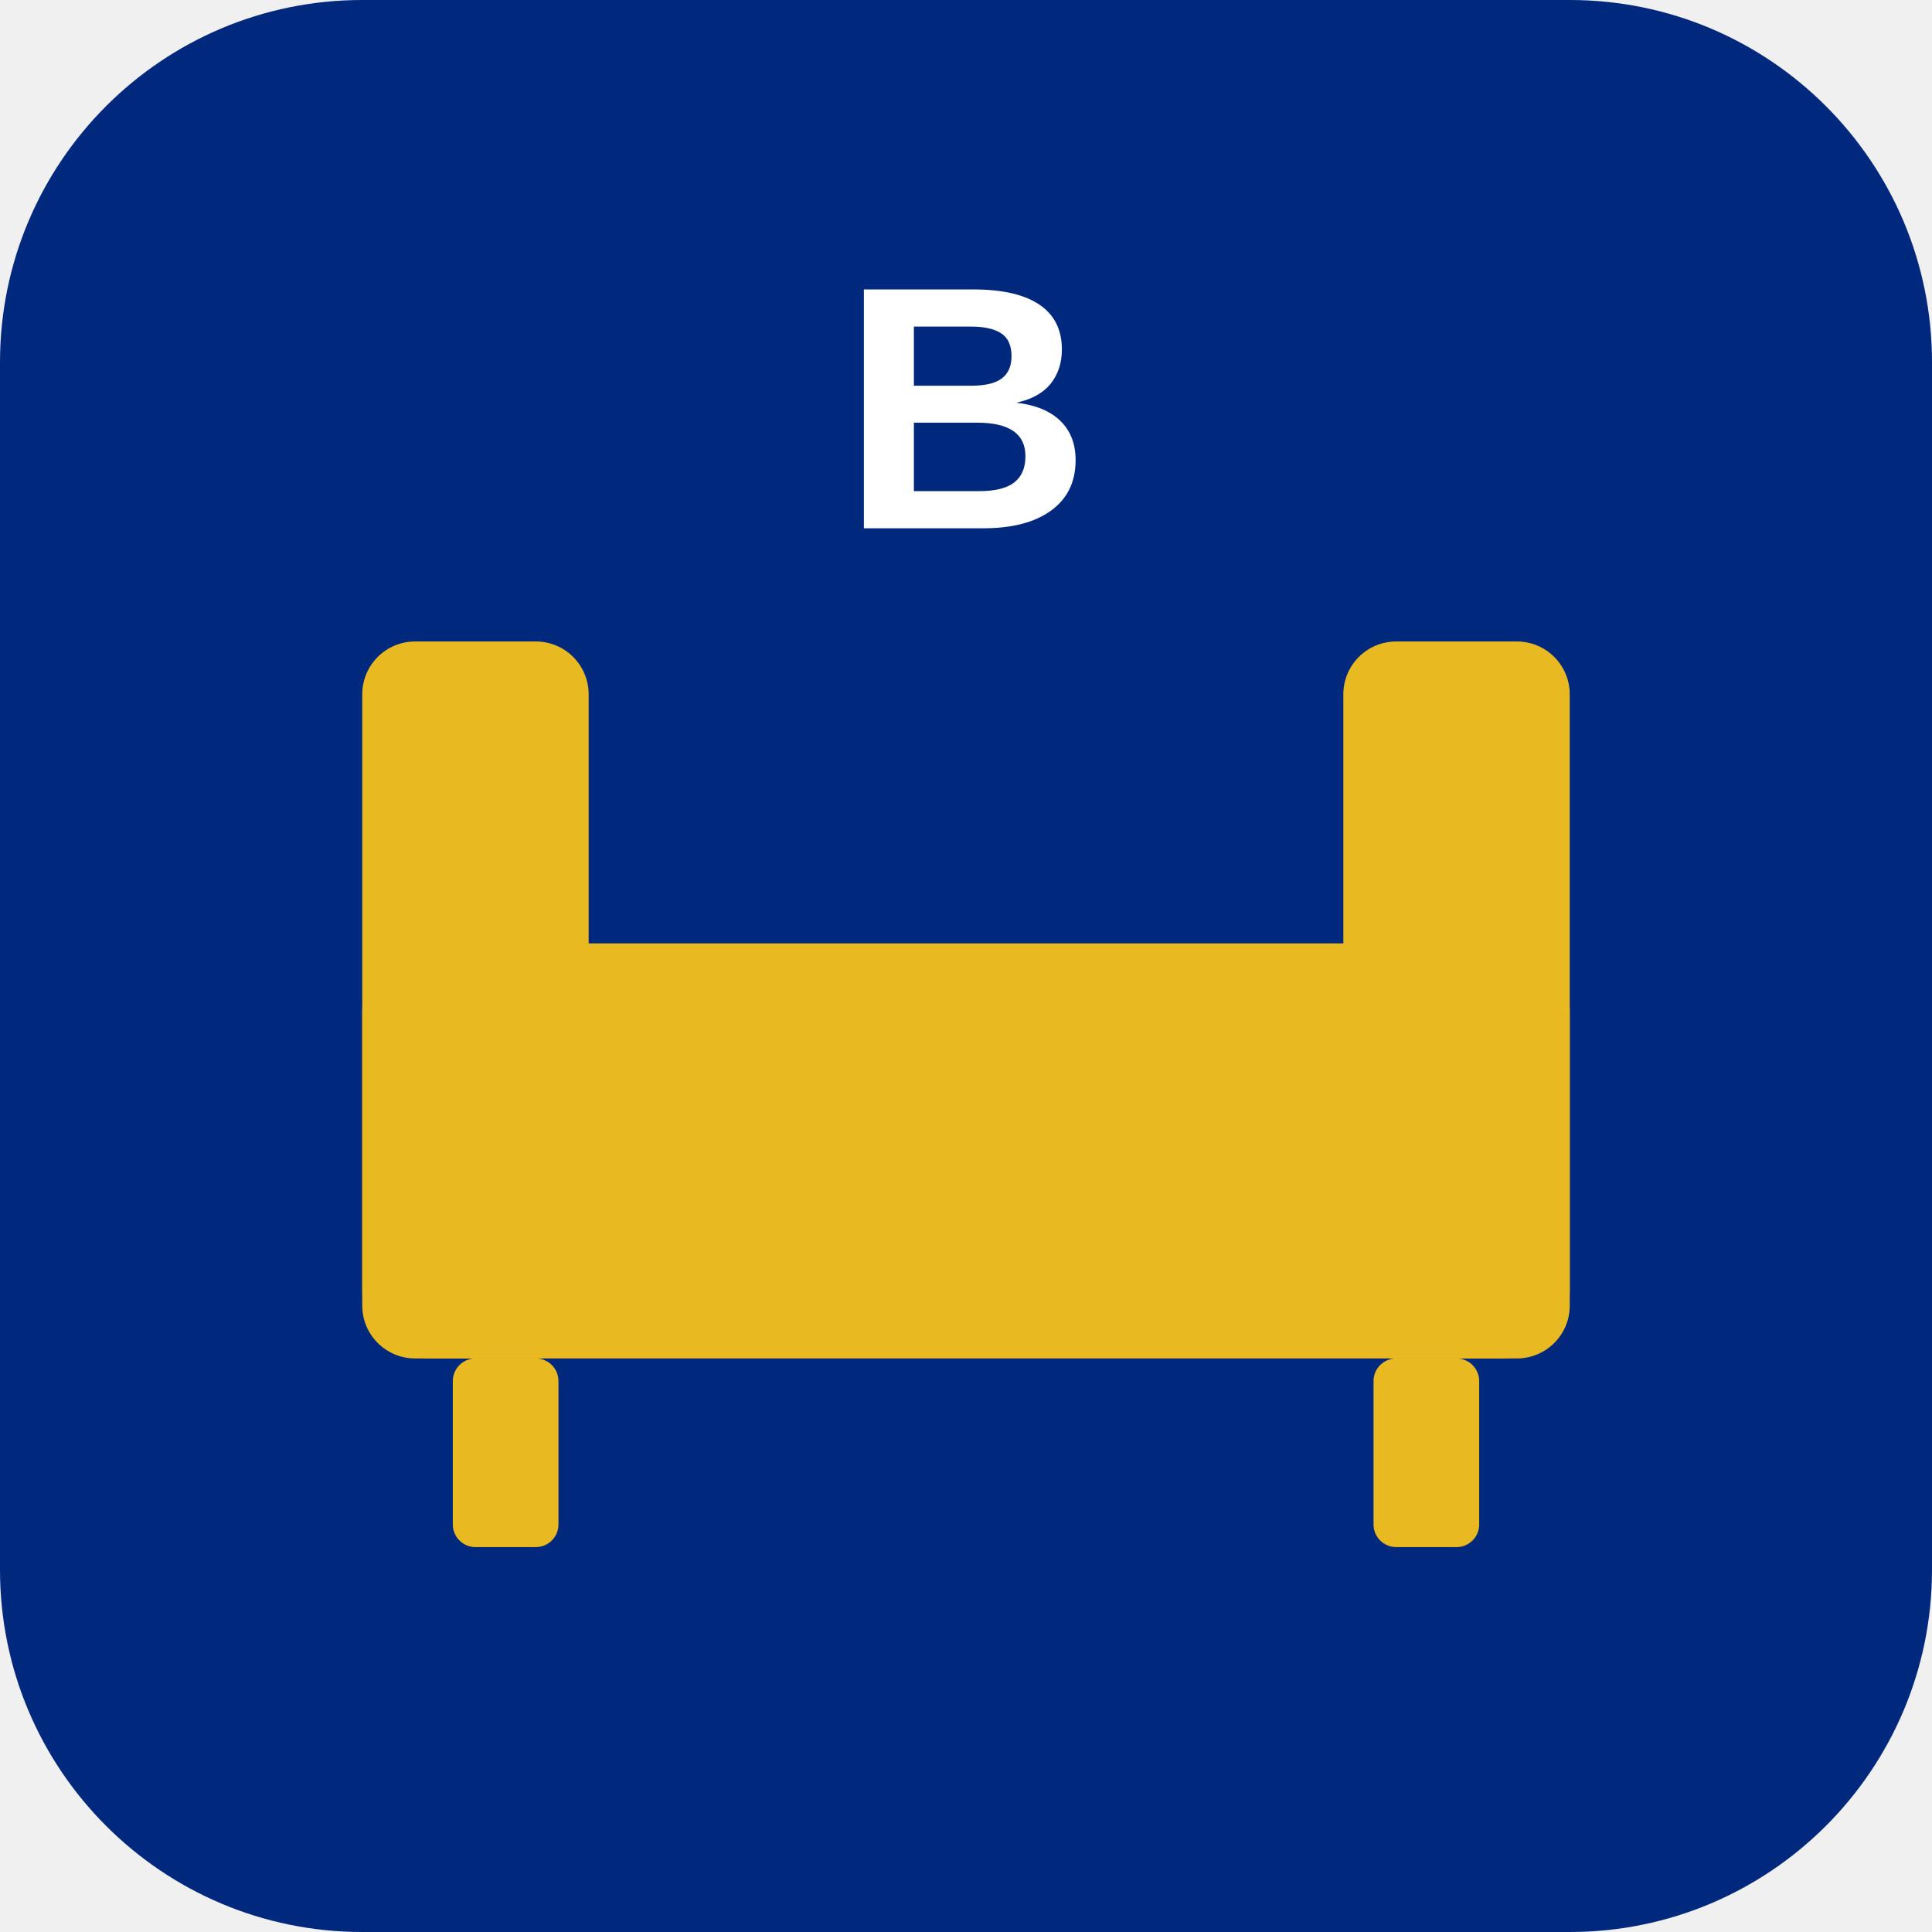
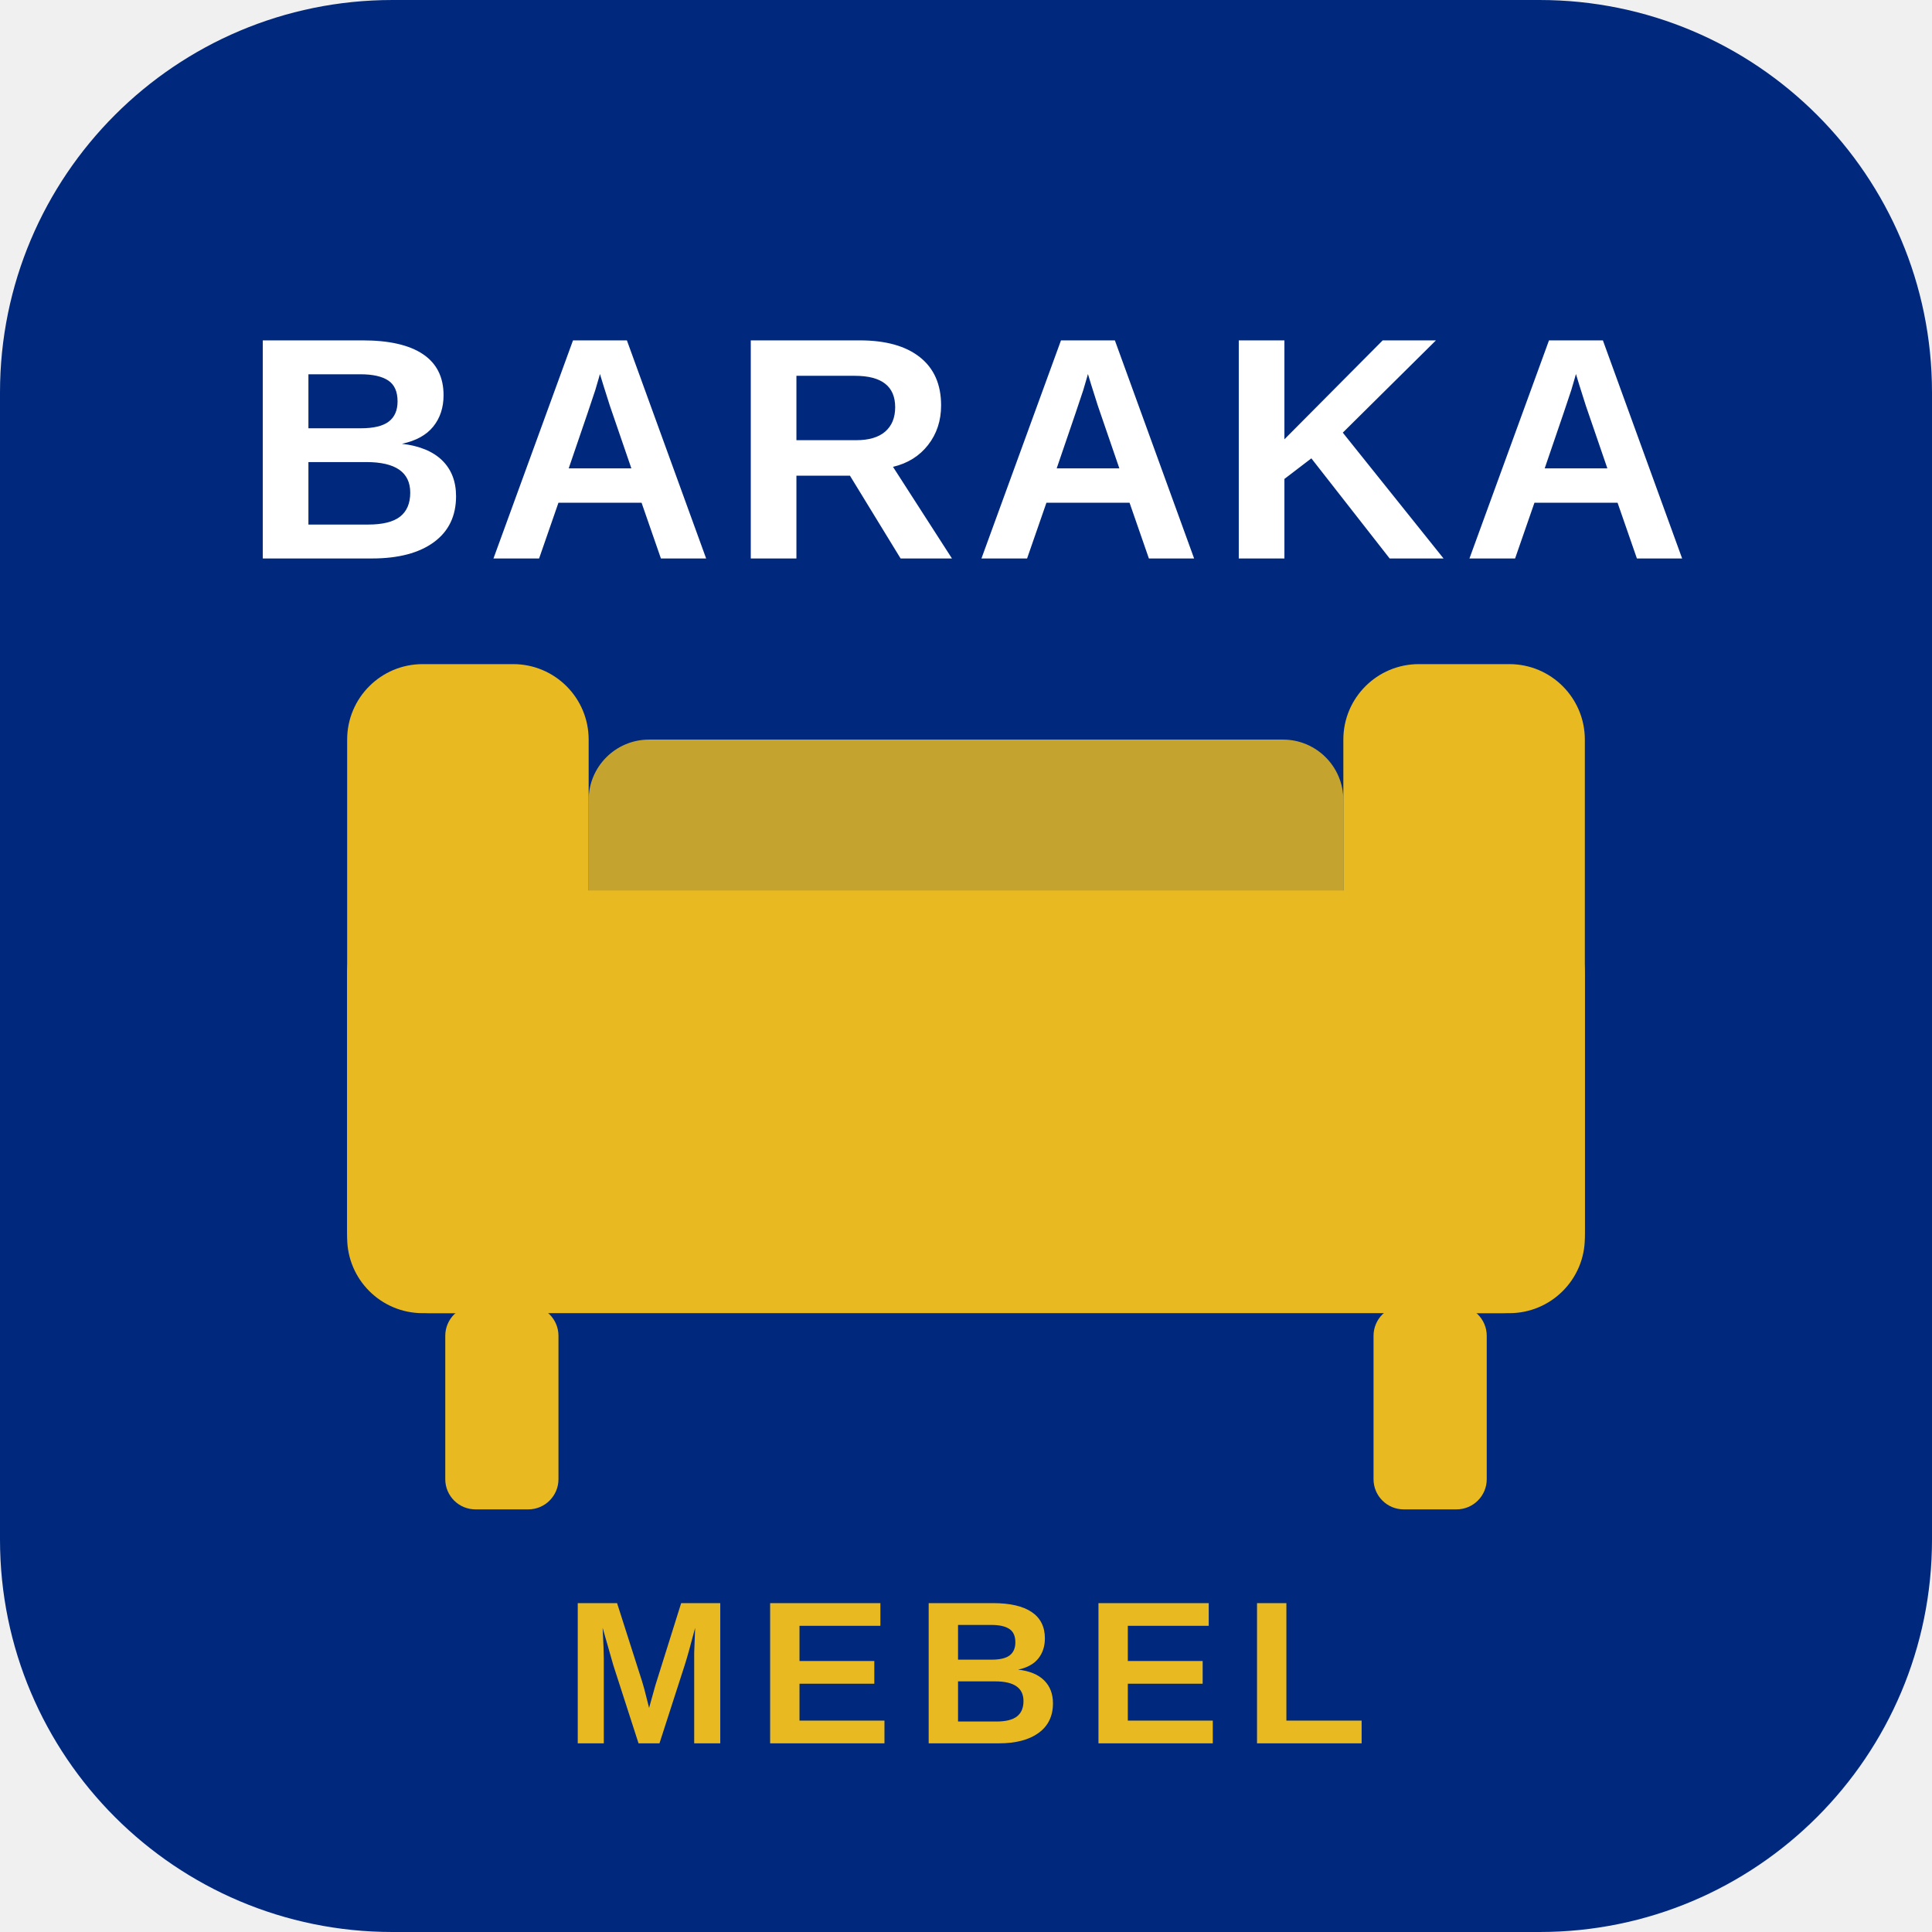
<svg xmlns="http://www.w3.org/2000/svg" viewBox="0 0 512 512">
-   <rect width="512" height="512" rx="96" fill="#00297D" />
-   <rect x="96" y="250" width="320" height="110" rx="18" fill="#E8B921" />
-   <rect x="96" y="170" width="60" height="190" rx="14" fill="#E8B921" />
-   <rect x="356" y="170" width="60" height="190" rx="14" fill="#E8B921" />
-   <rect x="120" y="360" width="28" height="50" rx="6" fill="#E8B921" />
-   <rect x="364" y="360" width="28" height="50" rx="6" fill="#E8B921" />
-   <text x="256" y="140" font-family="Arial,Helvetica,sans-serif" font-size="92" font-weight="700" fill="#fff" text-anchor="middle">B</text>
+   <rect width="512" height="512" rx="104" fill="#00297D" />
+   <g fill="#E8B921">
+     <rect x="92" y="236" width="328" height="112" rx="22" />
+     <rect x="92" y="176" width="64" height="172" rx="20" />
+     <rect x="356" y="176" width="64" height="172" rx="20" />
+     <rect x="156" y="196" width="200" height="56" rx="16" opacity=".85" />
+     <rect x="118" y="346" width="30" height="54" rx="8" />
+     <rect x="364" y="346" width="30" height="54" rx="8" />
+   </g>
+   <text x="256" y="148" font-family="Arial,Helvetica,sans-serif" font-size="84" font-weight="700" fill="#fff" text-anchor="middle" letter-spacing="4">BARAKA</text>
+   <text x="256" y="462" font-family="Arial,Helvetica,sans-serif" font-size="54" font-weight="700" fill="#E8B921" text-anchor="middle" letter-spacing="6">MEBEL</text>
</svg>
